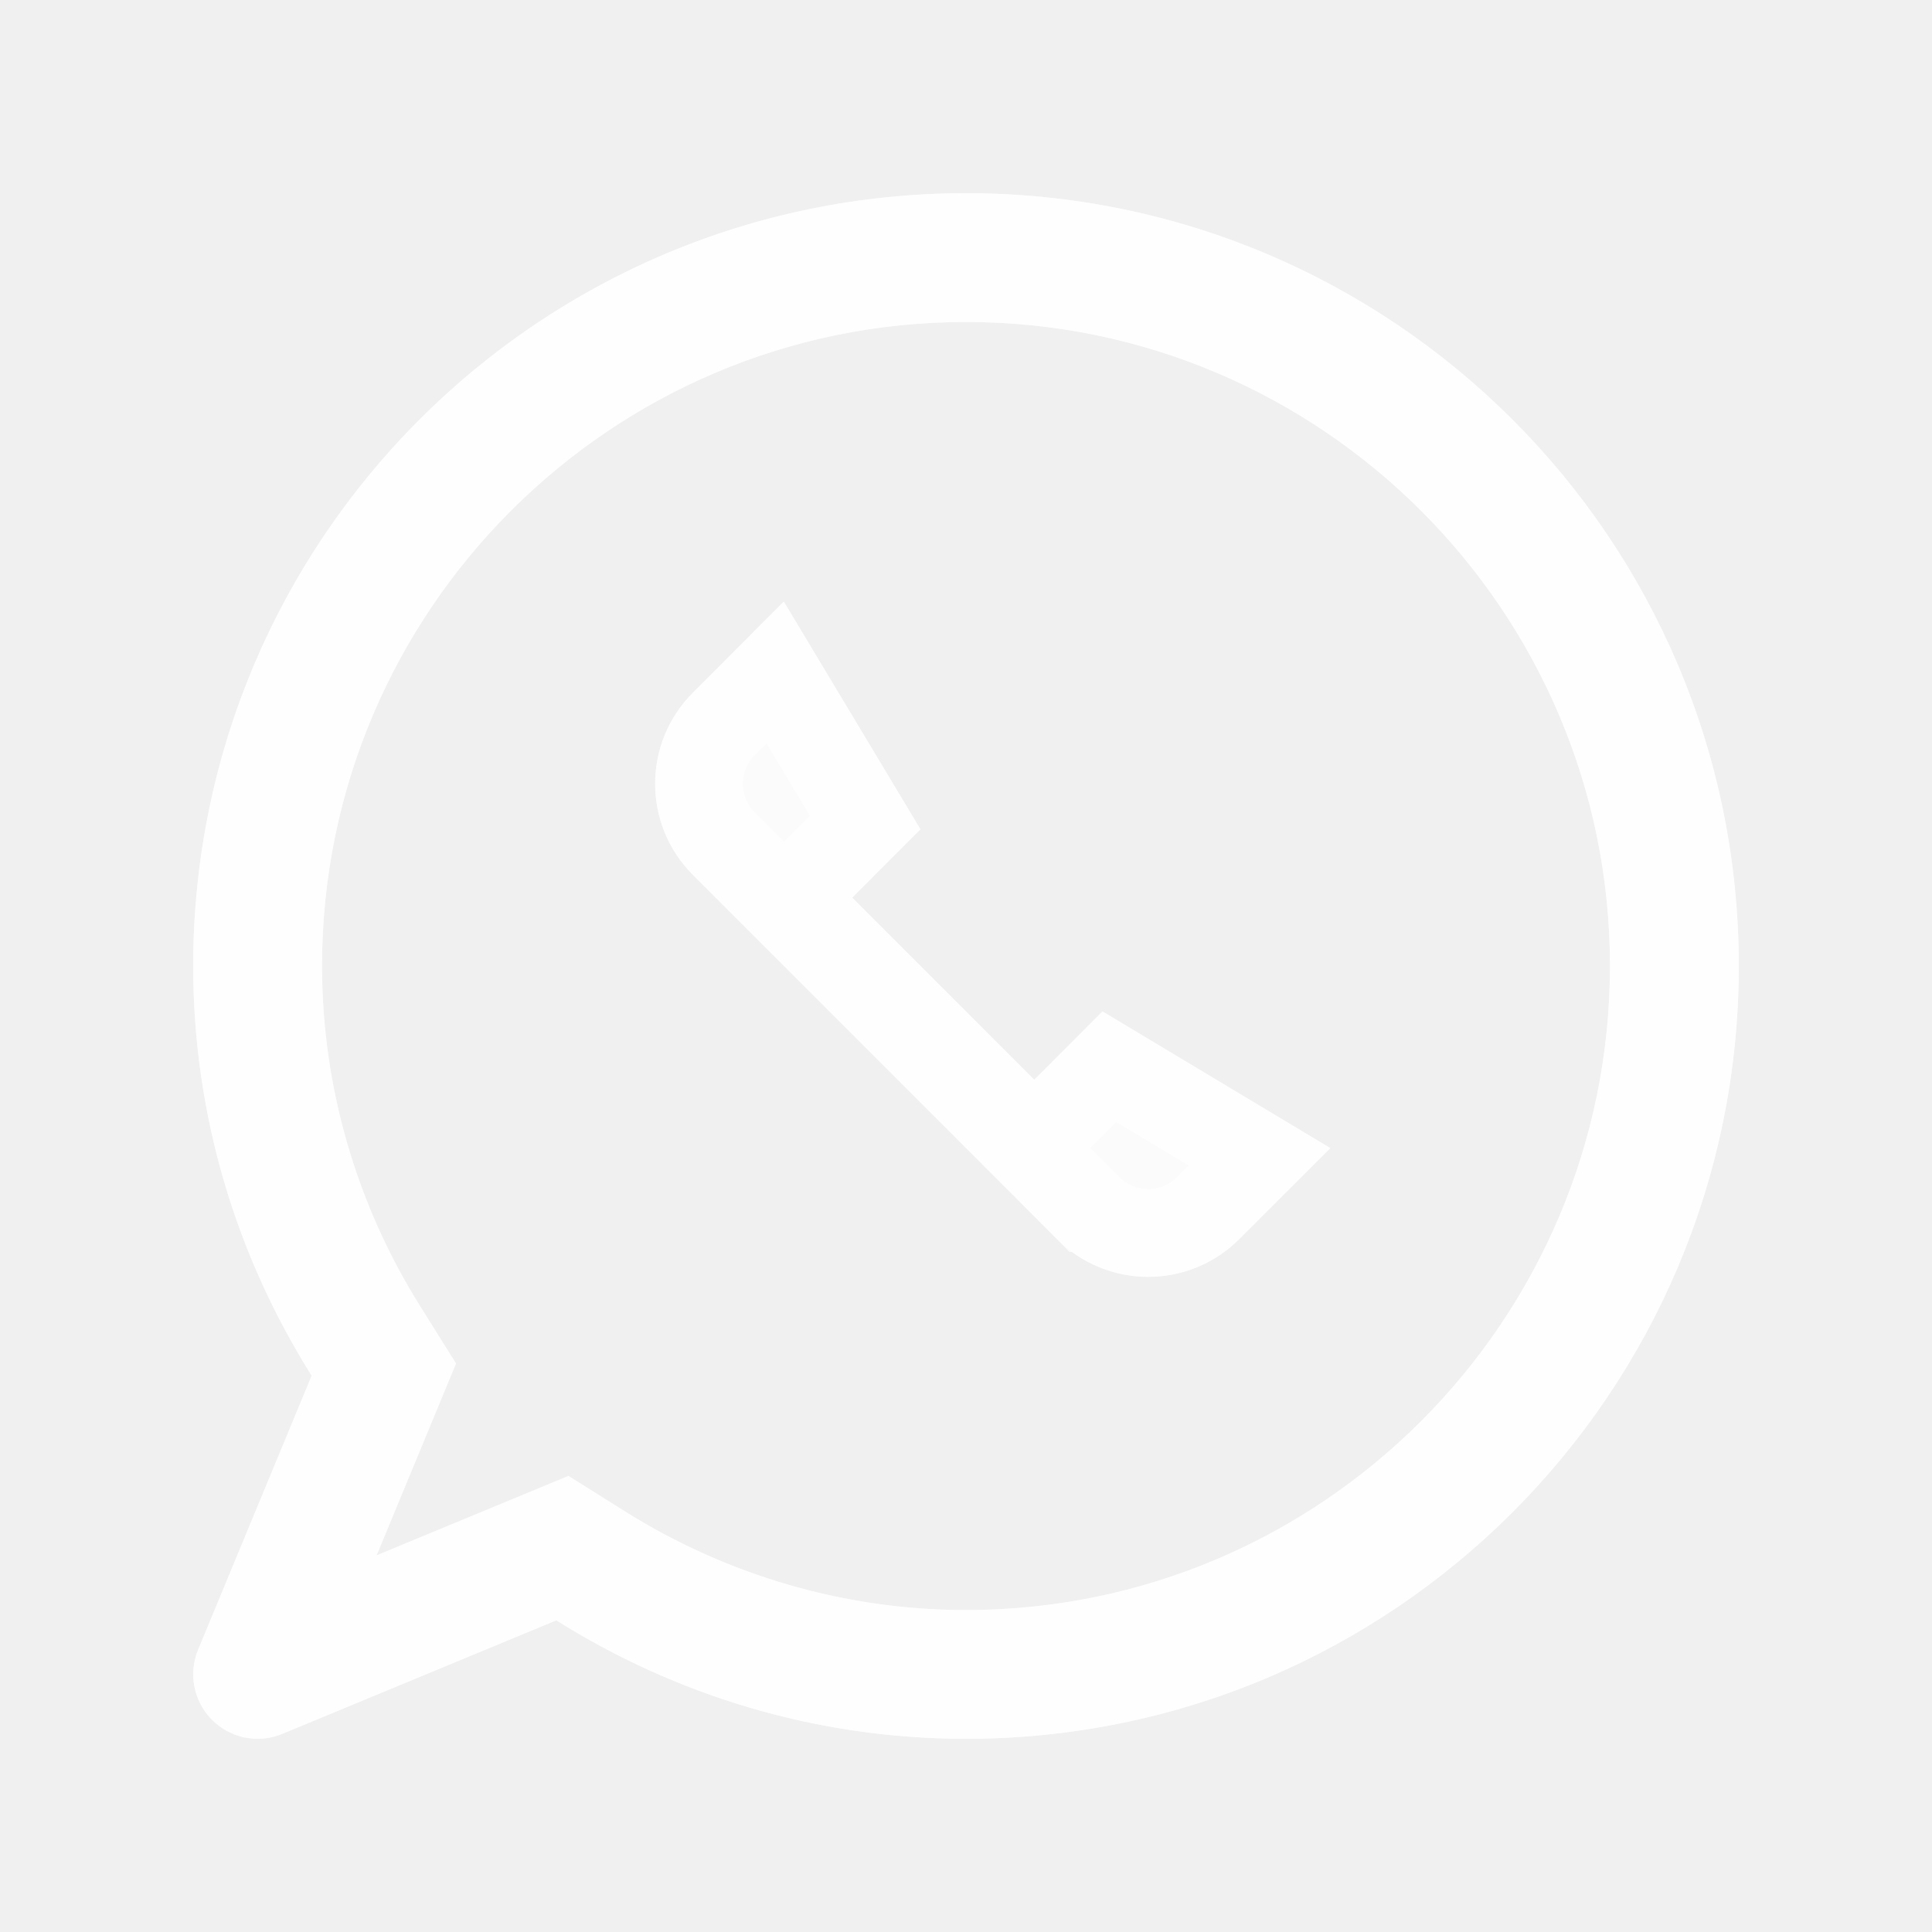
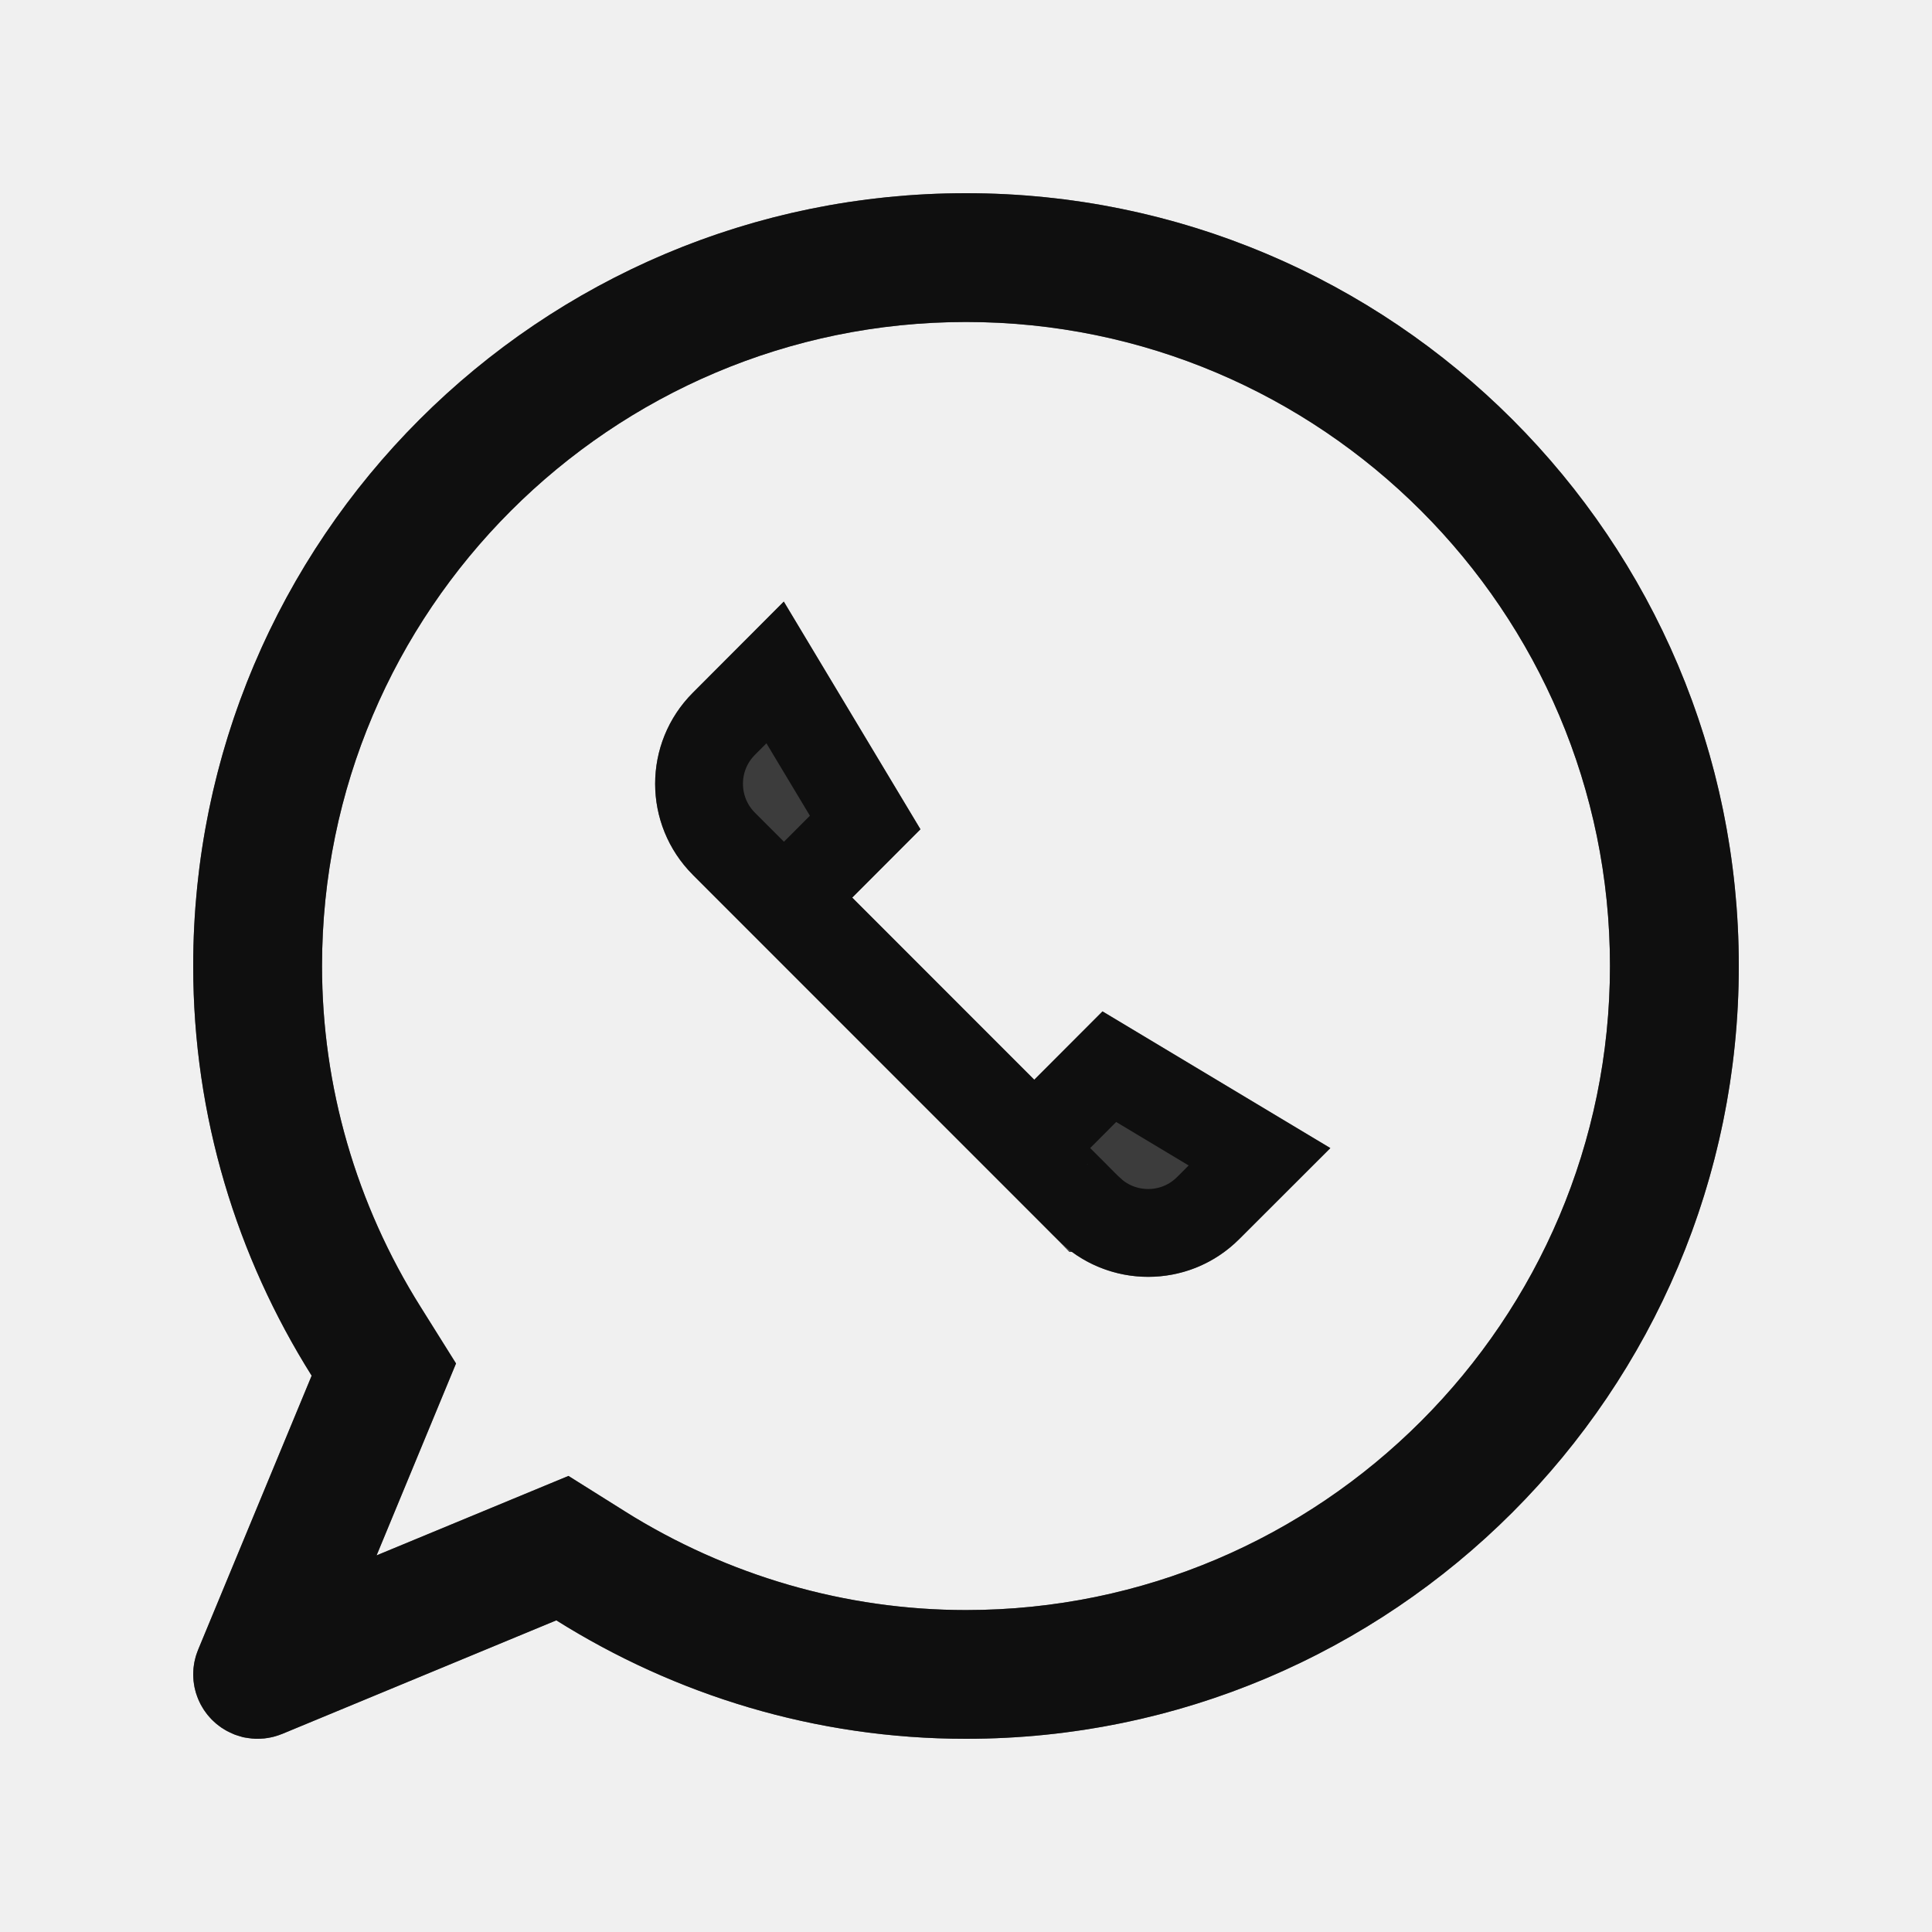
<svg xmlns="http://www.w3.org/2000/svg" width="22" height="22" viewBox="0 0 22 22" fill="none">
-   <path d="M11 2.2C6.14 2.2 2.2 6.139 2.2 10.999C2.2 12.715 2.698 14.312 3.549 15.665L2.256 18.786C2.101 19.16 2.279 19.588 2.653 19.744C2.84 19.822 3.041 19.816 3.214 19.744L6.335 18.451C7.689 19.3 9.284 19.8 11 19.8C15.859 19.8 19.8 15.858 19.8 10.999C19.8 6.139 15.859 2.2 11 2.2ZM11 18.334C9.63 18.334 8.286 17.944 7.114 17.209L6.473 16.807L4.288 17.712L5.193 15.526L4.791 14.884C4.055 13.713 3.667 12.369 3.667 10.999C3.667 6.956 6.957 3.666 11 3.666C15.043 3.666 18.333 6.956 18.333 10.999C18.333 15.042 15.043 18.334 11 18.334Z" fill="white" fill-opacity="0.75" />
-   <path d="M11 2.7C15.583 2.7 19.299 6.415 19.3 10.999C19.3 15.582 15.583 19.3 11 19.3C9.383 19.3 7.879 18.83 6.601 18.028L6.383 17.89L6.144 17.989L3.023 19.282C2.981 19.299 2.935 19.304 2.889 19.296L2.844 19.282C2.724 19.231 2.669 19.095 2.718 18.977L4.011 15.856L4.109 15.618L3.972 15.399C3.17 14.121 2.7 12.616 2.7 10.999C2.7 6.415 6.416 2.7 11 2.7ZM11 3.167C6.68 3.167 3.167 6.68 3.167 10.999C3.167 12.464 3.581 13.899 4.367 15.15L4.632 15.573L3.826 17.521L3.364 18.636L4.479 18.173L6.426 17.367L6.848 17.632V17.633C8.099 18.417 9.535 18.834 11 18.834C15.319 18.834 18.833 15.318 18.833 10.999C18.833 6.679 15.319 3.167 11 3.167Z" stroke="white" stroke-opacity="0.75" />
-   <path d="M14.111 14.11C13.539 14.683 12.61 14.683 12.036 14.11C12.036 14.11 7.889 9.962 7.89 9.962C7.317 9.389 7.317 8.461 7.89 7.888L8.926 6.851L10.481 9.443L9.704 10.221L11.777 12.295L12.555 11.518L15.149 13.074L14.111 14.11Z" fill="white" fill-opacity="0.75" />
-   <path d="M9.852 9.366L9.351 9.868L8.997 10.221L9.351 10.575L11.424 12.649L11.777 13.003L12.131 12.649L12.632 12.146L14.342 13.172L13.758 13.756L13.757 13.757C13.404 14.11 12.844 14.133 12.463 13.822L12.39 13.756H12.389C12.388 13.755 12.388 13.754 12.387 13.754C12.385 13.752 12.382 13.748 12.378 13.744C12.37 13.736 12.358 13.725 12.343 13.71C12.312 13.679 12.268 13.634 12.212 13.578L9.096 10.462H9.097L8.243 9.608C7.866 9.231 7.866 8.619 8.243 8.242L8.826 7.657L9.852 9.366Z" stroke="white" stroke-opacity="0.75" />
+   <path d="M11 2.2C6.14 2.2 2.2 6.139 2.2 10.999C2.2 12.715 2.698 14.312 3.549 15.665L2.256 18.786C2.101 19.16 2.279 19.588 2.653 19.744C2.84 19.822 3.041 19.816 3.214 19.744L6.335 18.451C7.689 19.3 9.284 19.8 11 19.8C15.859 19.8 19.8 15.858 19.8 10.999C19.8 6.139 15.859 2.2 11 2.2ZM11 18.334C9.63 18.334 8.286 17.944 7.114 17.209L6.473 16.807L4.288 17.712L5.193 15.526L4.791 14.884C4.055 13.713 3.667 12.369 3.667 10.999C3.667 6.956 6.957 3.666 11 3.666C15.043 3.666 18.333 6.956 18.333 10.999C18.333 15.042 15.043 18.334 11 18.334Z" fill="black" fill-opacity="0.75" />
+   <path d="M11 2.7C15.583 2.7 19.299 6.415 19.3 10.999C19.3 15.582 15.583 19.3 11 19.3C9.383 19.3 7.879 18.83 6.601 18.028L6.383 17.89L6.144 17.989L3.023 19.282C2.981 19.299 2.935 19.304 2.889 19.296L2.844 19.282C2.724 19.231 2.669 19.095 2.718 18.977L4.011 15.856L4.109 15.618L3.972 15.399C3.17 14.121 2.7 12.616 2.7 10.999C2.7 6.415 6.416 2.7 11 2.7ZM11 3.167C6.68 3.167 3.167 6.68 3.167 10.999C3.167 12.464 3.581 13.899 4.367 15.15L4.632 15.573L3.826 17.521L3.364 18.636L4.479 18.173L6.426 17.367L6.848 17.632V17.633C8.099 18.417 9.535 18.834 11 18.834C15.319 18.834 18.833 15.318 18.833 10.999C18.833 6.679 15.319 3.167 11 3.167Z" stroke="black" stroke-opacity="0.75" />
+   <path d="M14.111 14.11C13.539 14.683 12.61 14.683 12.036 14.11C12.036 14.11 7.889 9.962 7.89 9.962C7.317 9.389 7.317 8.461 7.89 7.888L8.926 6.851L10.481 9.443L9.704 10.221L11.777 12.295L12.555 11.518L15.149 13.074L14.111 14.11Z" fill="black" fill-opacity="0.75" />
+   <path d="M9.852 9.366L9.351 9.868L8.997 10.221L9.351 10.575L11.424 12.649L11.777 13.003L12.131 12.649L12.632 12.146L14.342 13.172L13.758 13.756L13.757 13.757C13.404 14.11 12.844 14.133 12.463 13.822L12.39 13.756H12.389C12.388 13.755 12.388 13.754 12.387 13.754C12.385 13.752 12.382 13.748 12.378 13.744C12.37 13.736 12.358 13.725 12.343 13.71C12.312 13.679 12.268 13.634 12.212 13.578L9.096 10.462H9.097L8.243 9.608C7.866 9.231 7.866 8.619 8.243 8.242L8.826 7.657L9.852 9.366Z" stroke="black" stroke-opacity="0.75" />
</svg>
